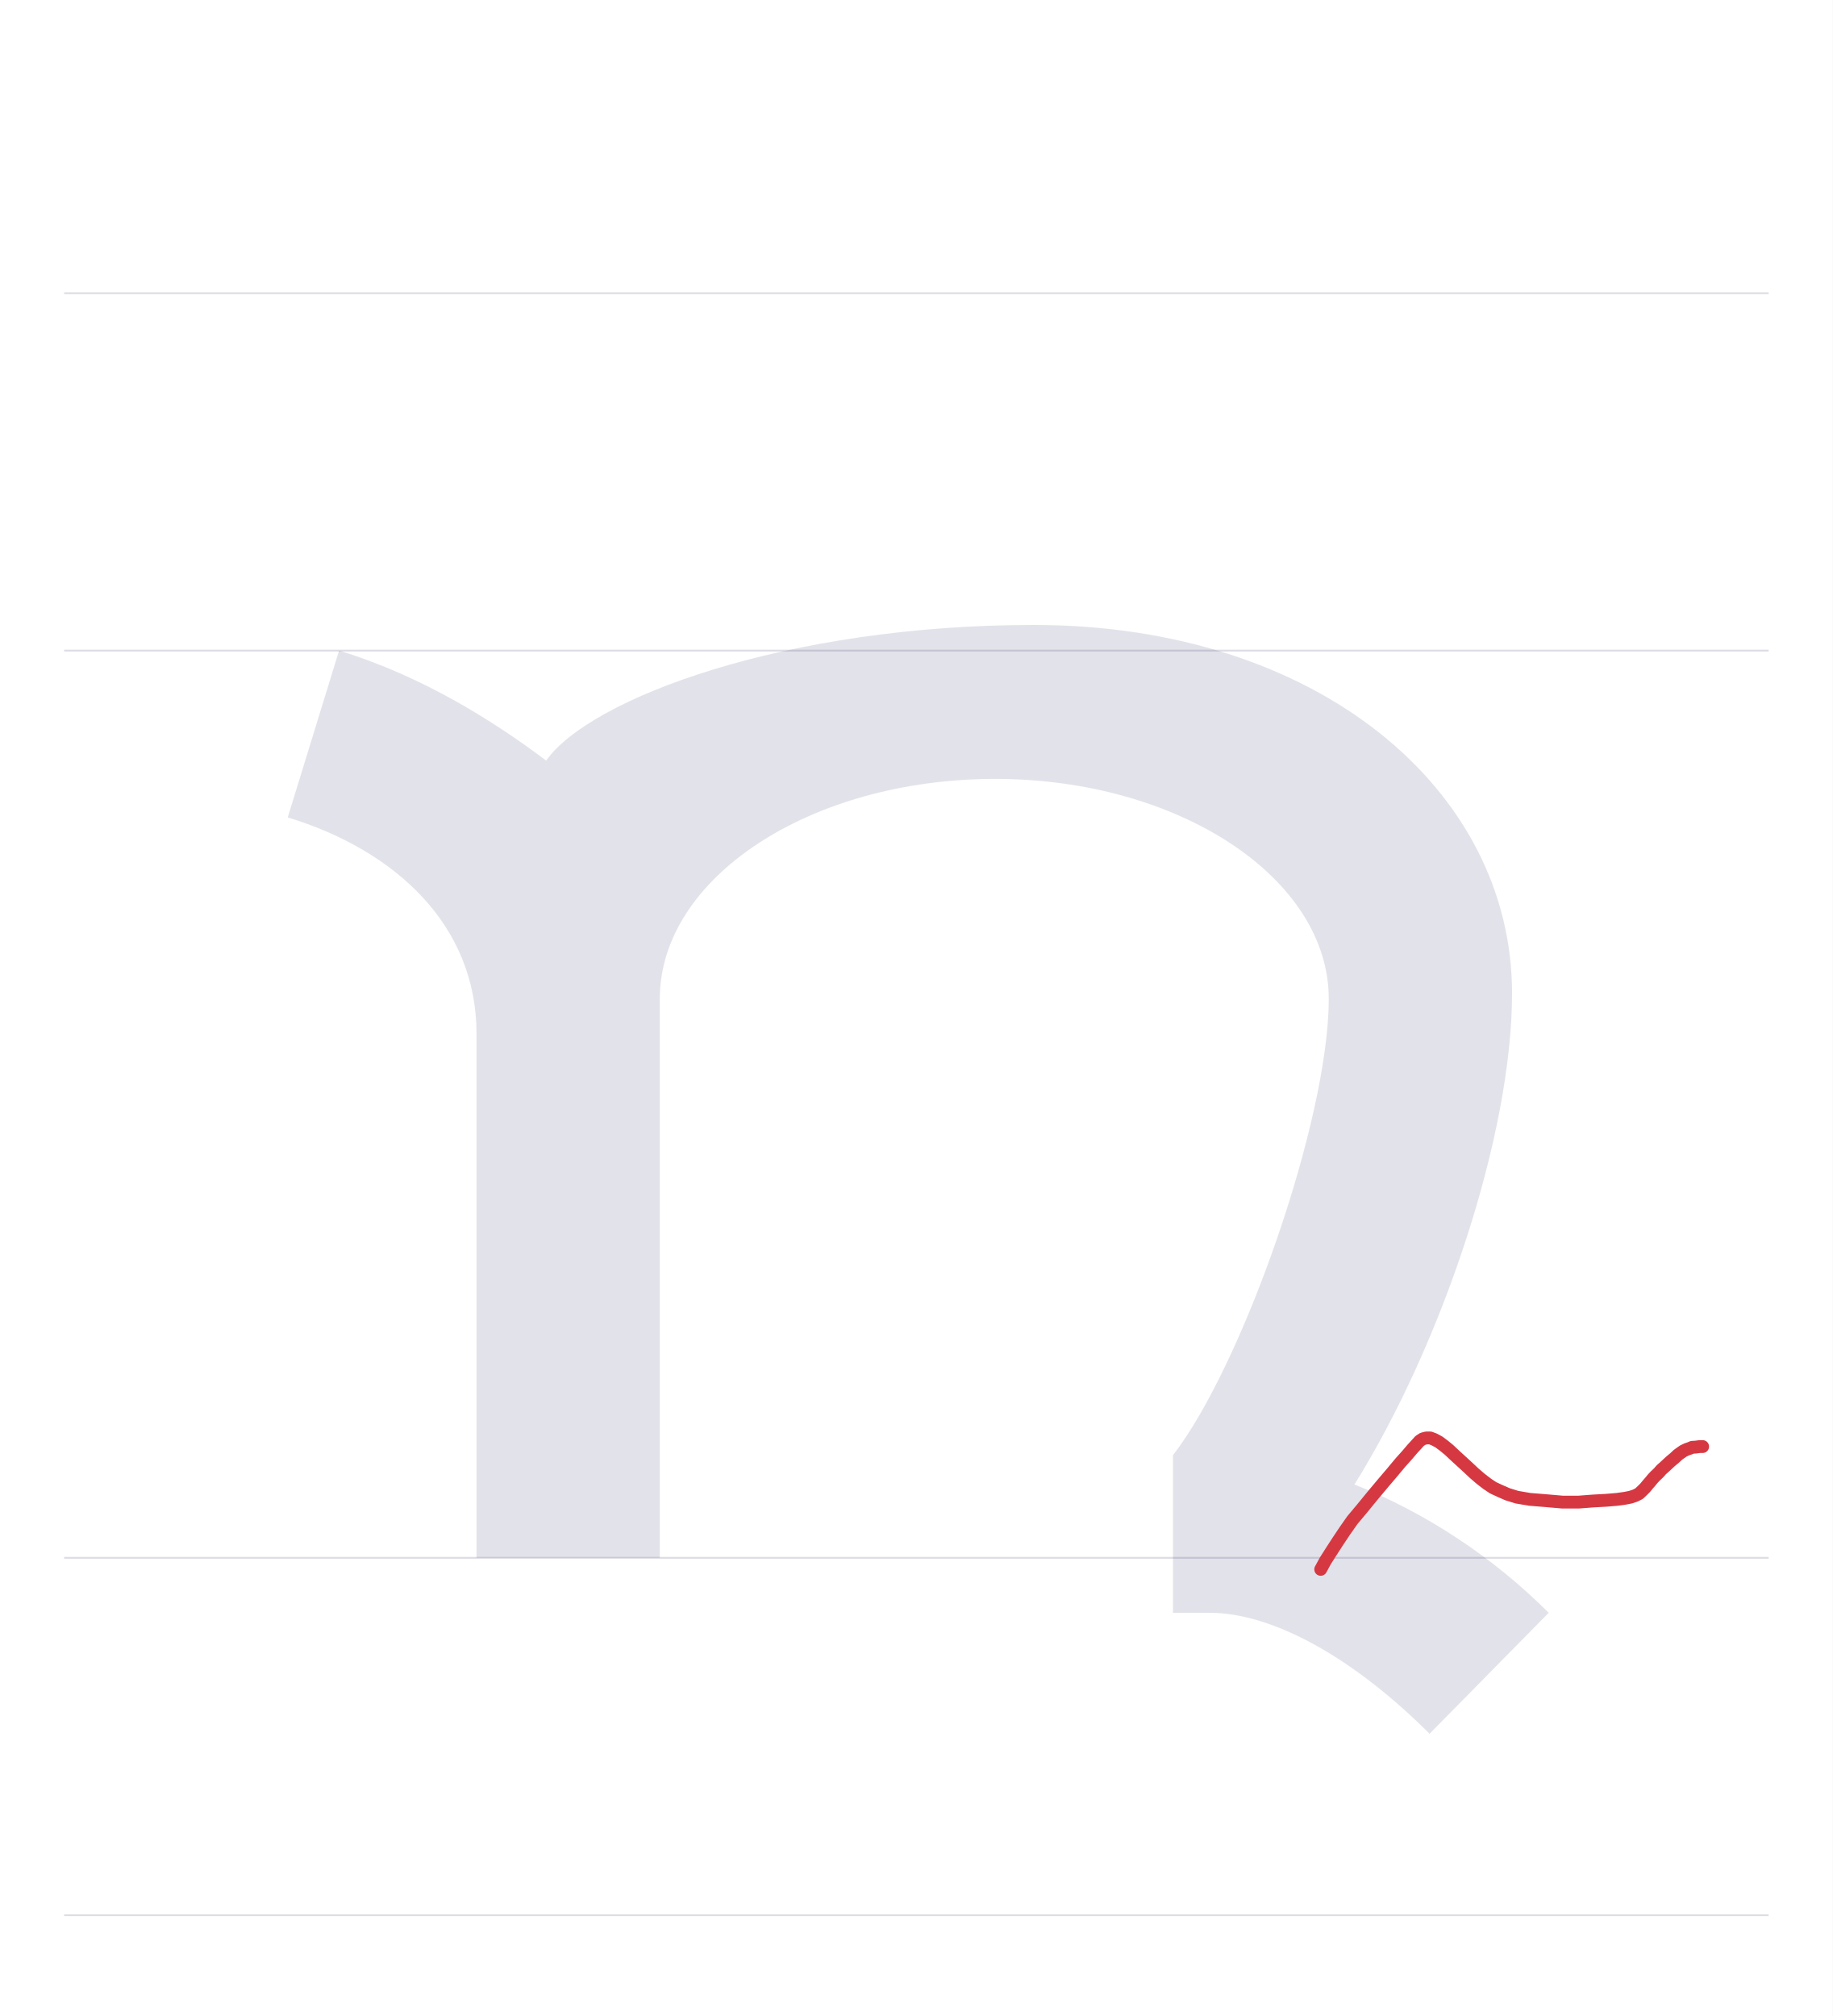
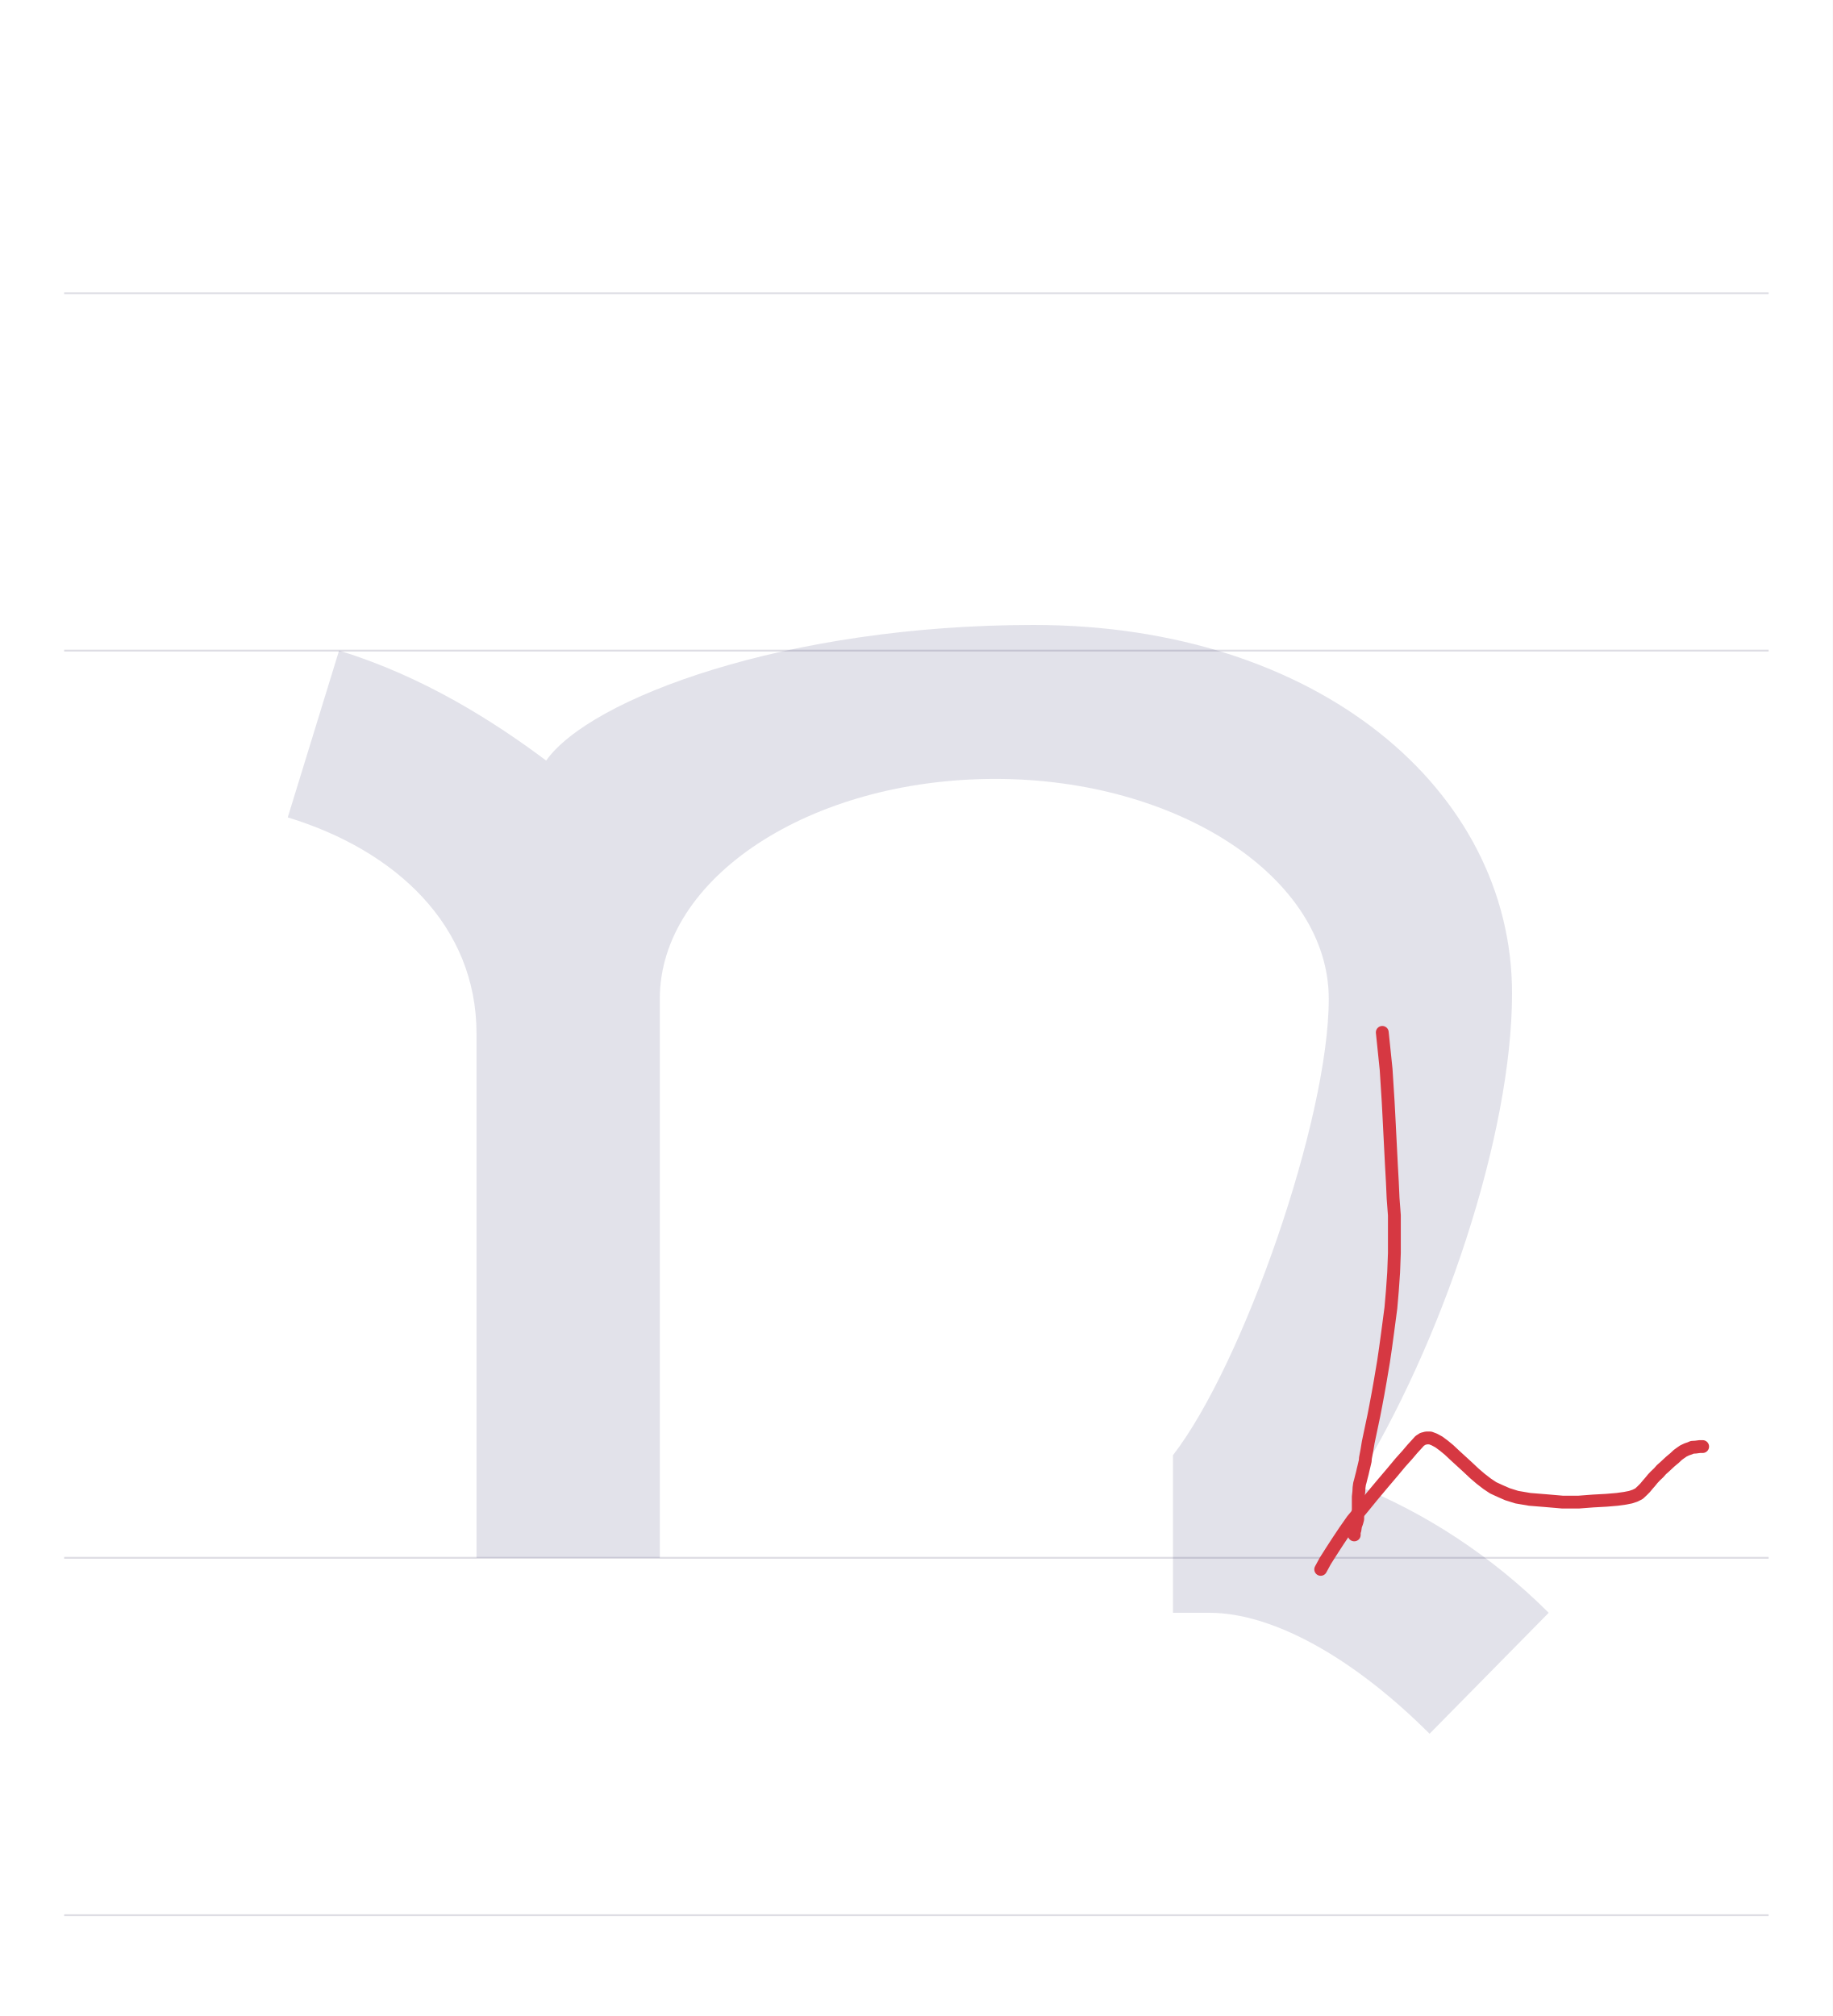
<svg xmlns="http://www.w3.org/2000/svg" viewBox="0 0 1000 1100">
  <rect width="100%" height="100%" fill="white" />
  <path d="M35 850H965" stroke="#dedde4" fill="none" />
  <path d="M35 355H965" stroke="#dedde4" fill="none" />
  <path d="M35 160H965" stroke="#dedde4" fill="none" />
  <path d="M35 1045H965" stroke="#dedde4" fill="none" />
  <path d="M108 0H208V305C208 371 290 425 391 425C491 425 573 371 573 305C573 239 526 105 488 56V-30H508C542 -30 586 -54 628 -96L693 -30C662 1 625 25 587 40C635 117 673 231 673 308C673 419 567 509 412 509C277 509 170 469 146 435C118 456 79 481 33 495L5 404C64 386 108 345 108 286Z" fill="#08084d" opacity=".12" transform="translate(152.0 850) scale(1 -1)" />
  <path d="M720.6,856.3L723.1,851.7L726.4,846.5L729.9,841.1L733.7,835.4L737.9,829.4L743.1,823.2L748.9,816.1L754.6,809.3L759.7,803.3L764.2,797.9L767.8,793.9L770.6,790.6L772.8,788.2L774.6,786.2L776.3,785.1L778.2,784.6L780.4,784.6L782.5,785.4L785.1,786.8L787.8,788.8L790.6,791.1L793.9,794.2L797.4,797.4L801,800.7L804.4,803.9L807.9,806.9L811.4,809.6L814.7,811.8L818.6,813.6L822.5,815.3L827.6,816.9L834.6,818.1L843.3,818.8L852.5,819.6L861.4,819.6L869.2,819L876.5,818.6L882.4,818.1L886.7,817.5L889.7,816.9L892.1,816.1L894.3,815L896.1,813.3L897.6,811.8L899,810.1L900.4,808.5L901.7,806.9L903.2,805.3L905,803.6L906.5,801.9L908.2,800.4L909.7,799L911.2,797.6L912.5,796.5L913.6,795.6L915.4,793.9L916.9,792.8L918.5,791.7L920.4,790.8L921.9,790.3L923.3,789.7L925.1,789.6L927.4,789.3L929,789.3" fill="none" stroke="#d63842" stroke-width="7" stroke-linecap="round" stroke-linejoin="round" />
+   <path d="M754.2,563.3L756.3,583.6L757.4,601L757.8,608.5L759.2,636L759.7,645L760.1,653.9L760.8,663.1L760.8,672.9L760.8,683.7L760.4,694.3L759.7,704.3L758.9,713.6L757.1,727.2L756,735.3L754.9,742.8L754.3,746.4L753.1,753.5L751.9,760.3L750.7,766.7L749.6,772.4L748.5,777.6L746.5,787.1L745.8,791.4L745,795.6L744.9,797.1L744.2,800.1L743.8,801.7L743.3,803.9L742.8,805.8L742.2,808.2L741.8,809.6L741.5,811.8L741.4,813.9L741.1,816.7L741.1,818.3L741.1,820.4L741.1,822.6L741.1,824L740.8,825.7L740.8,827.5L740.8,828.9L740.3,830.7L739.6,832.6L739.3,834.7L738.9,836L738.9,837.5" fill="none" stroke="#d63842" stroke-width="7" stroke-linecap="round" stroke-linejoin="round" />
</svg>
